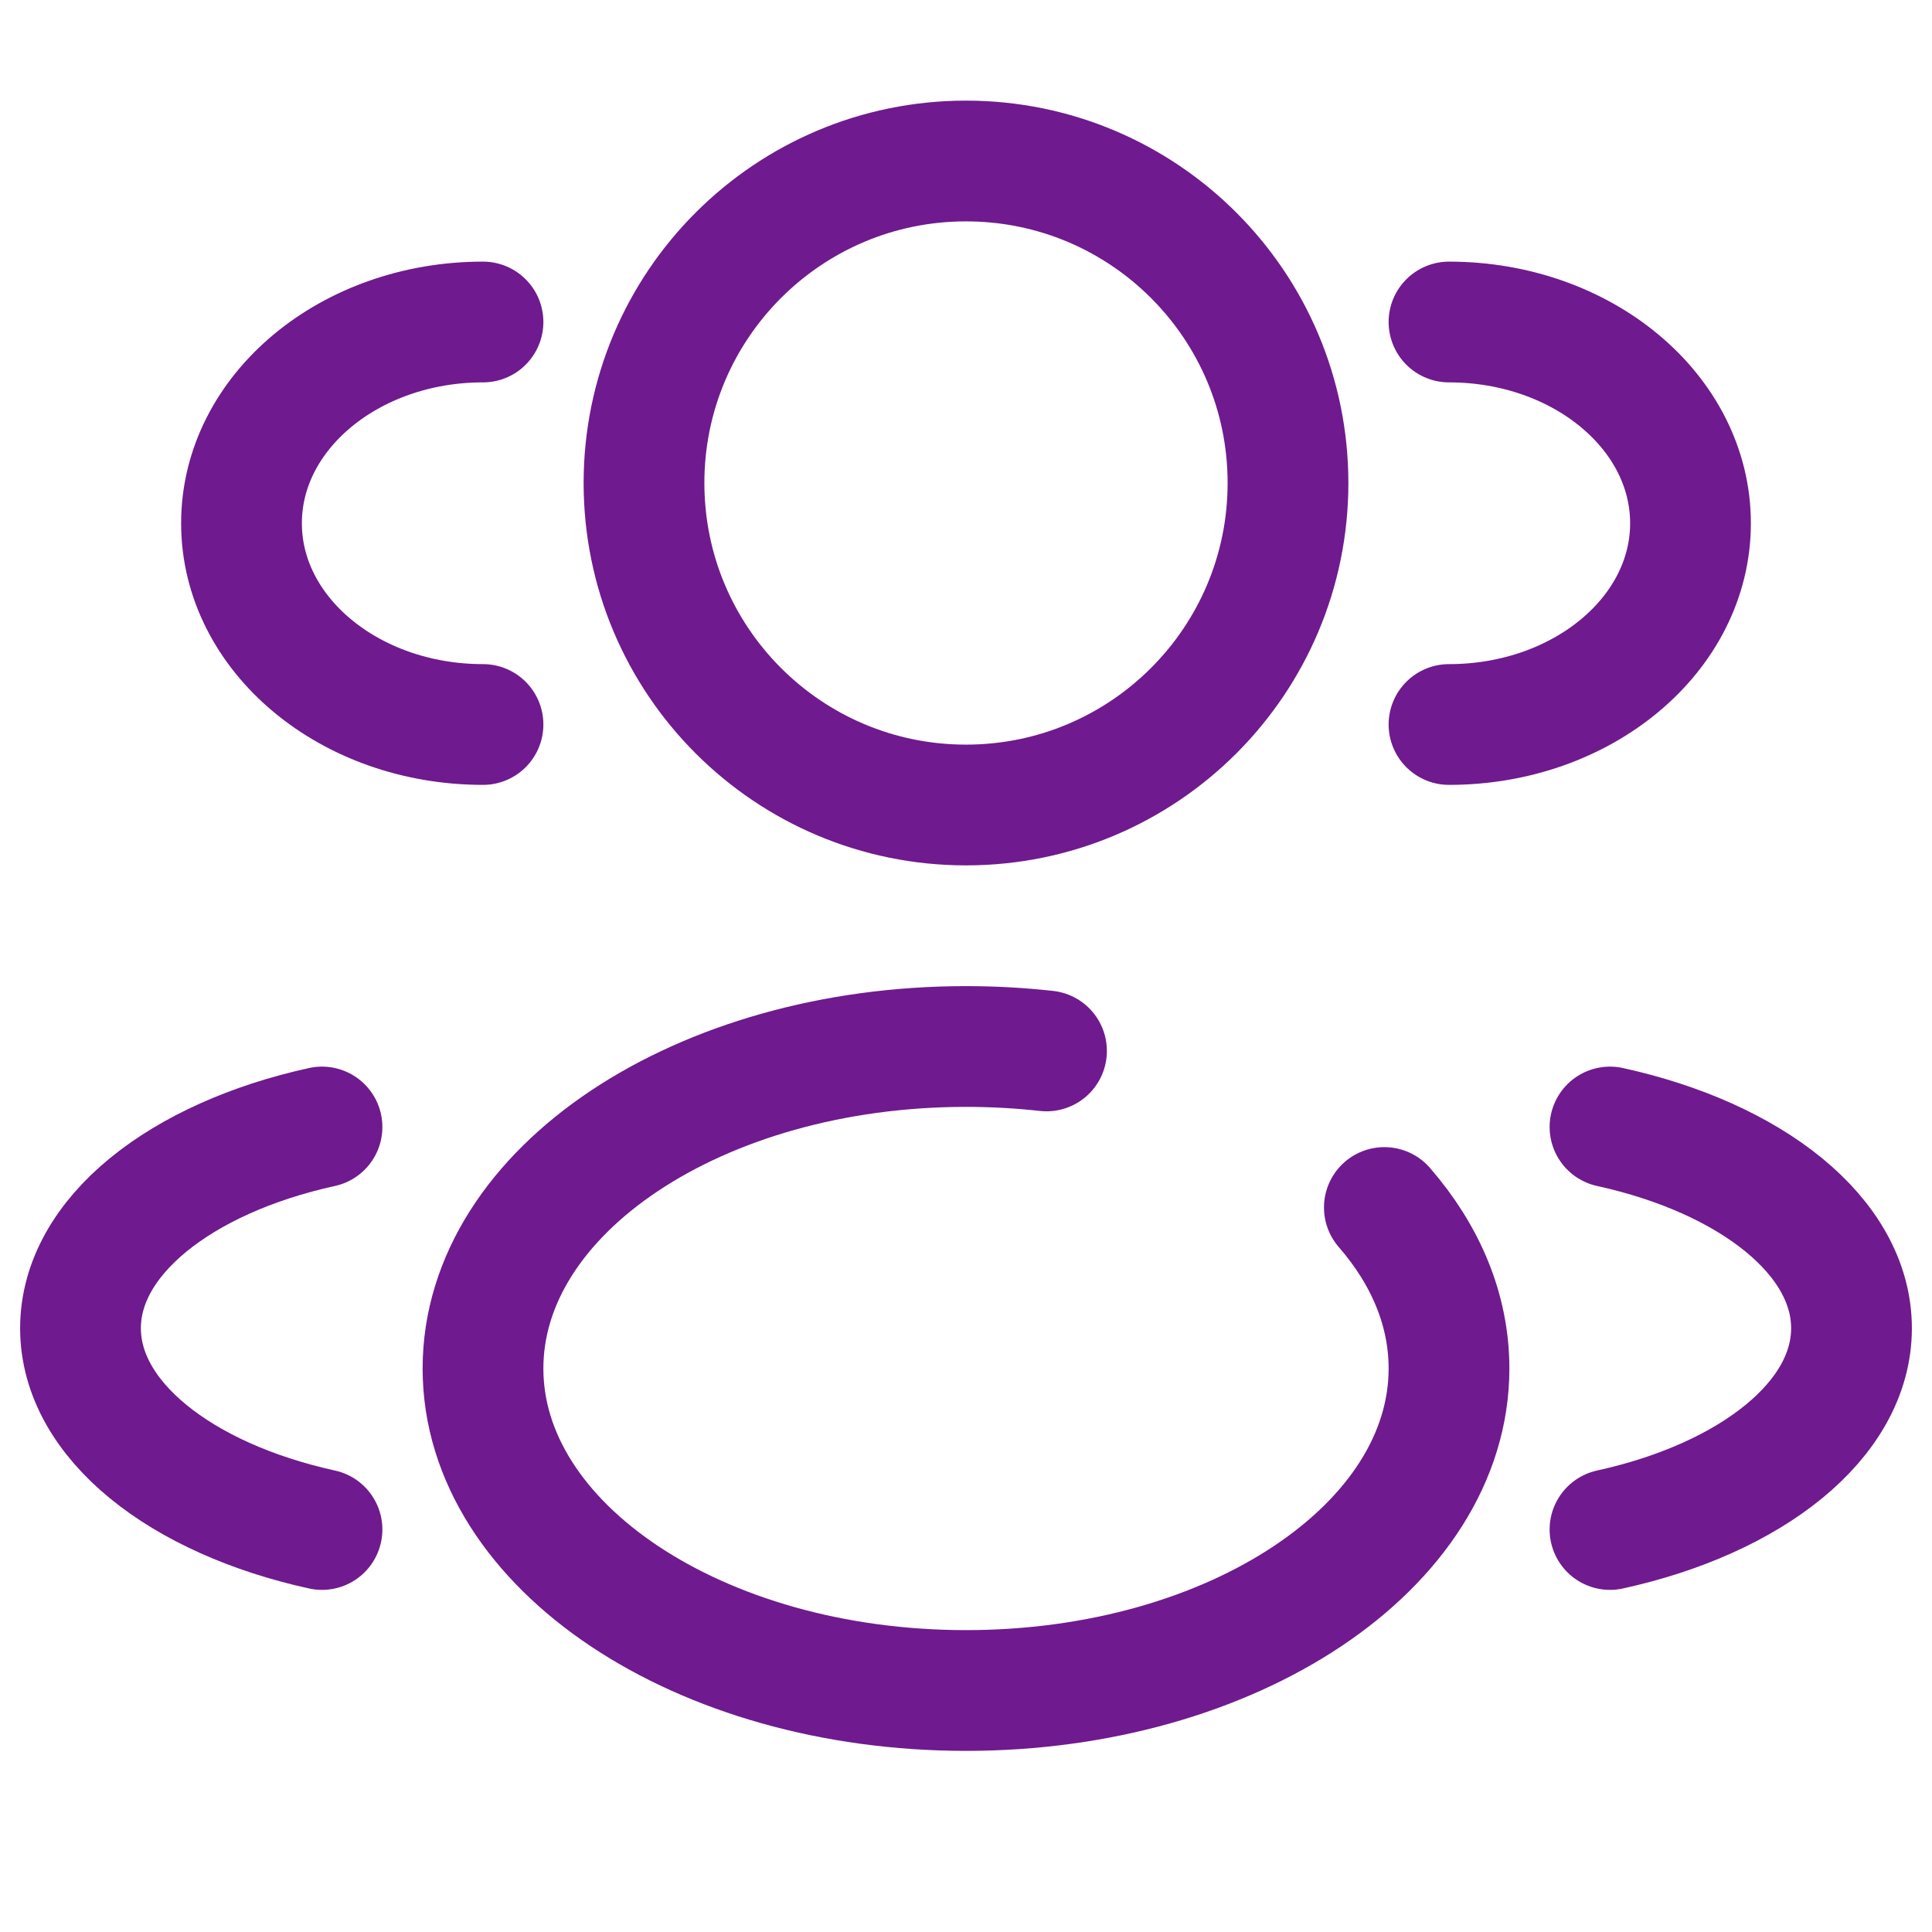
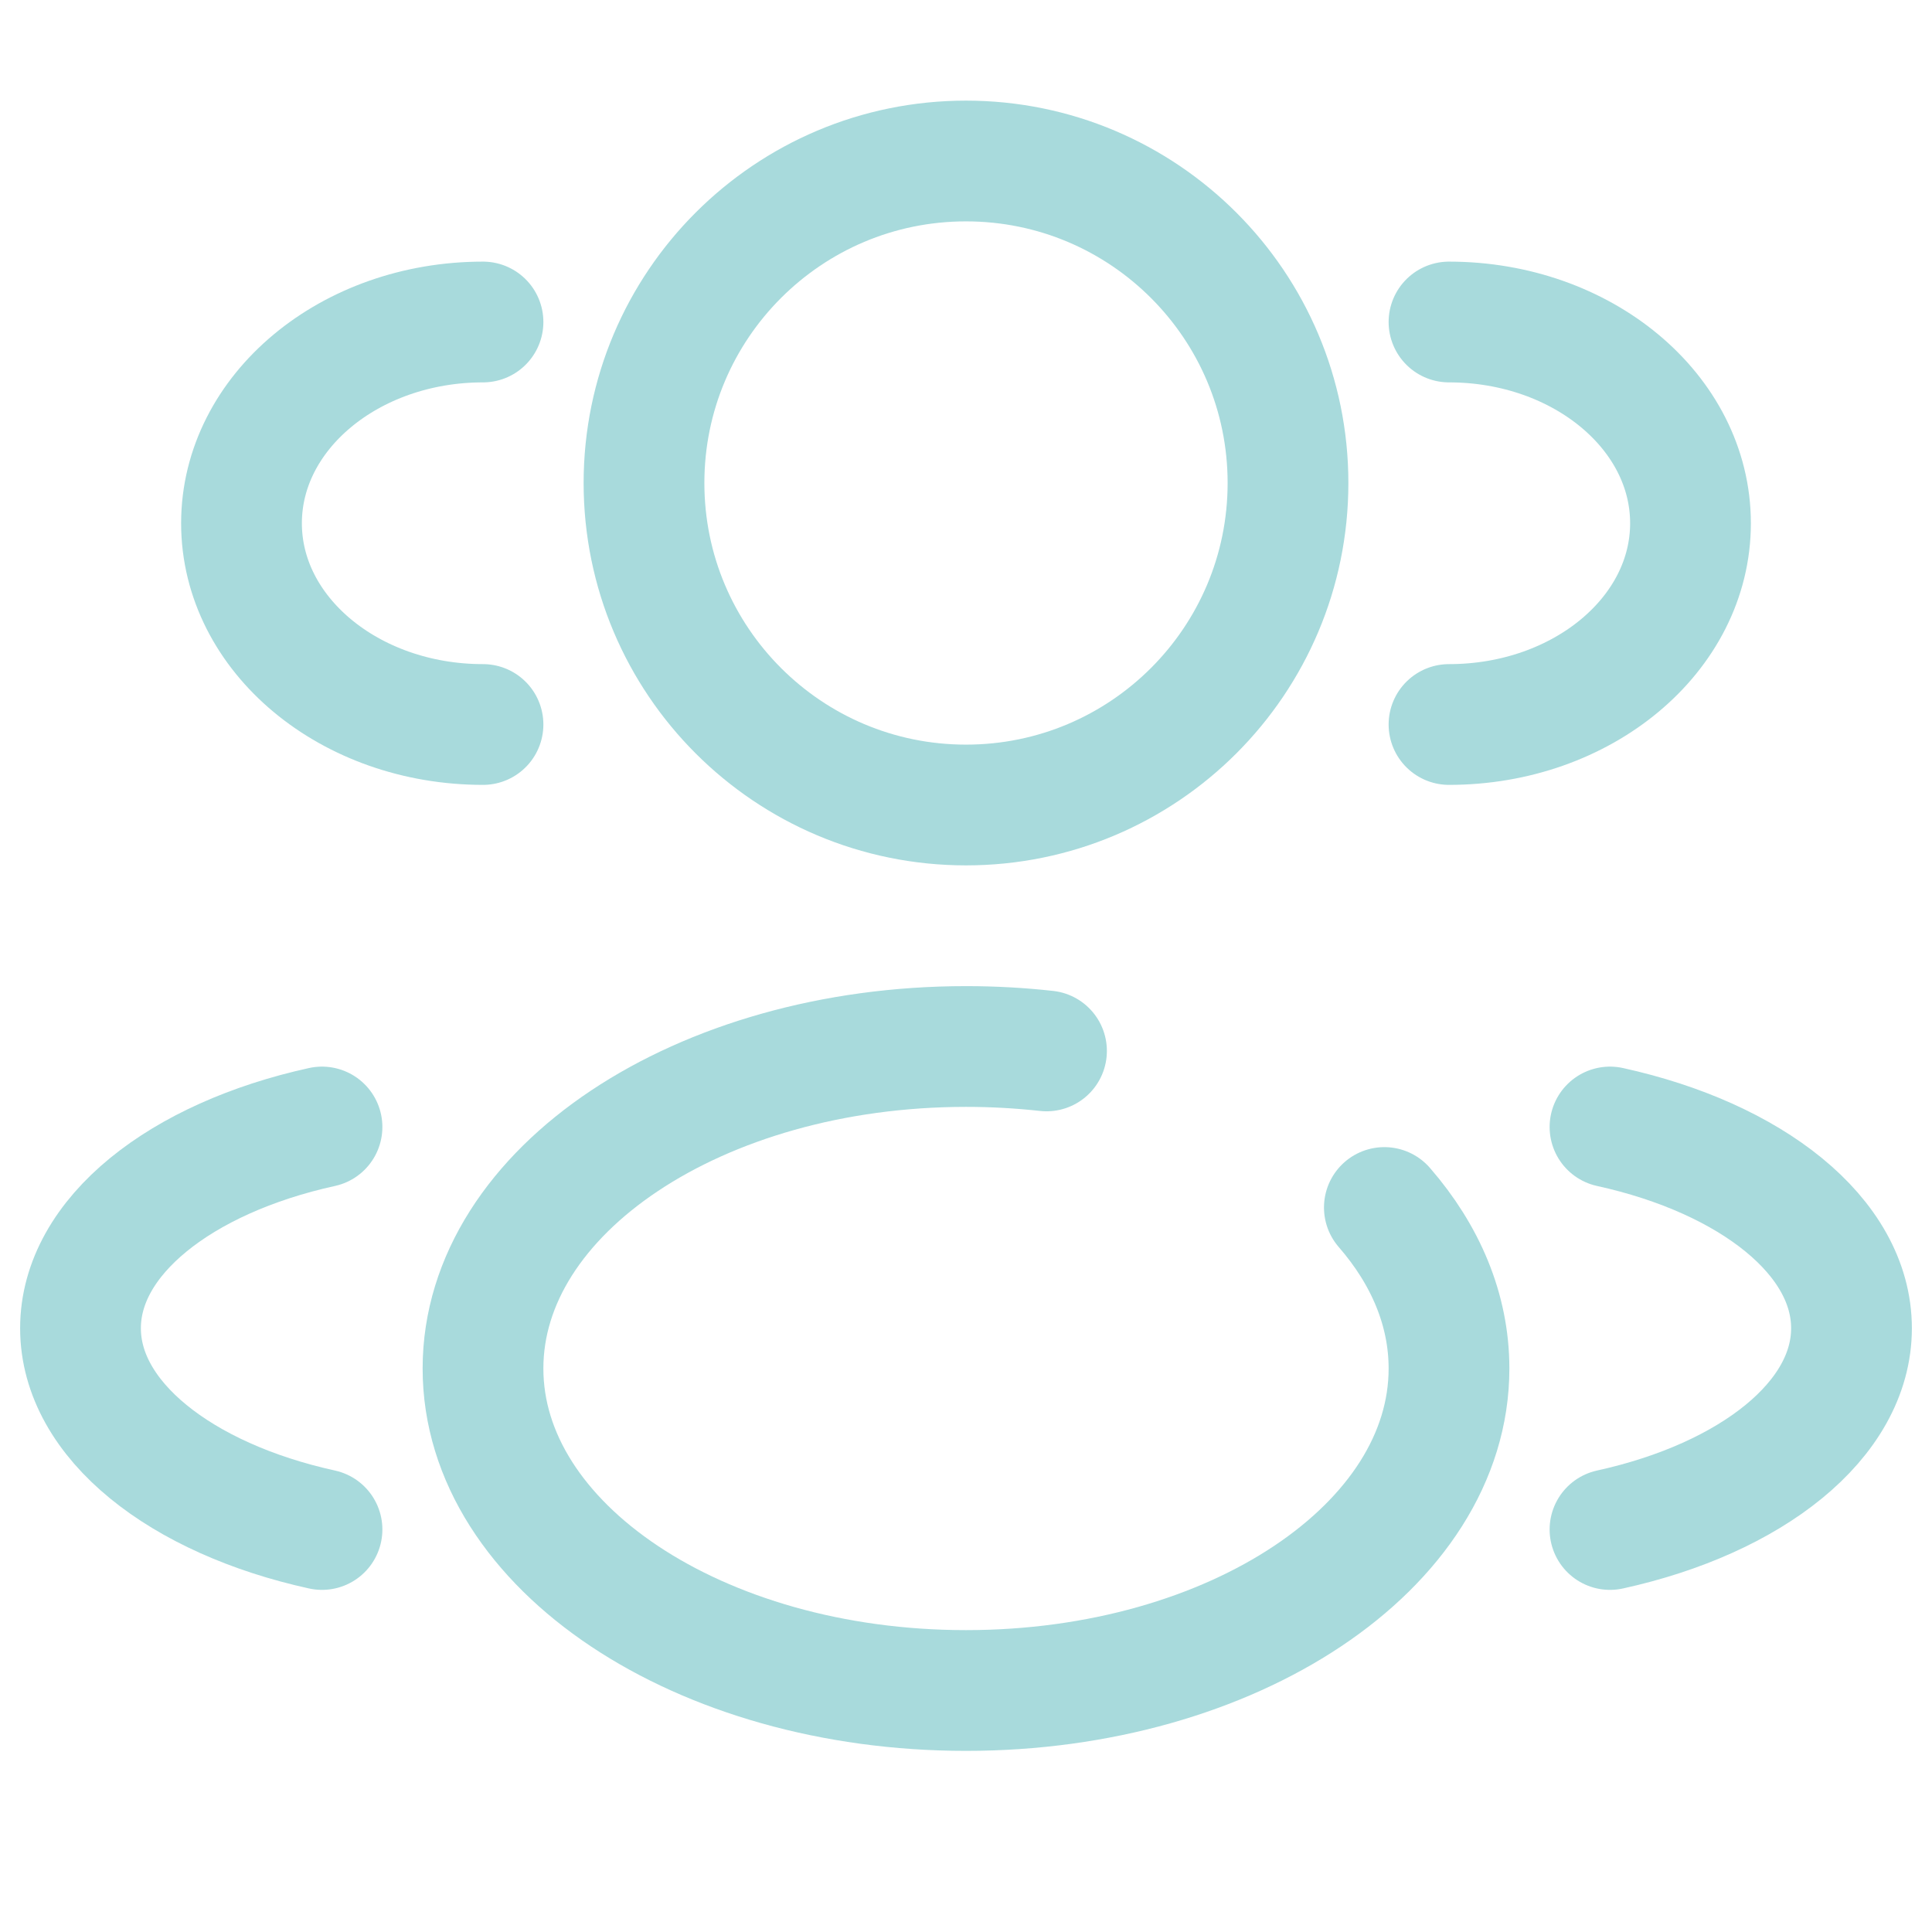
<svg xmlns="http://www.w3.org/2000/svg" width="800px" height="800px" viewBox="0 0 24 24" fill="none" stroke="#a86ce5">
  <g id="SVGRepo_bgCarrier" stroke-width="0" />
  <g id="SVGRepo_tracerCarrier" stroke-linecap="round" stroke-linejoin="round" />
  <g id="SVGRepo_iconCarrier">
-     <circle cx="12" cy="6" r="4" stroke="#6f1a8e" stroke-width="1.5" />
-     <path d="M18 9C19.657 9 21 7.881 21 6.5C21 5.119 19.657 4 18 4" stroke="#6f1a8e" stroke-width="1.5" stroke-linecap="round" />
-     <path d="M6 9C4.343 9 3 7.881 3 6.5C3 5.119 4.343 4 6 4" stroke="#6f1a8e" stroke-width="1.5" stroke-linecap="round" />
-     <path d="M17.197 15C17.708 15.588 18 16.271 18 17C18 19.209 15.314 21 12 21C8.686 21 6 19.209 6 17C6 14.791 8.686 13 12 13C12.341 13 12.675 13.019 13 13.055" stroke="#6f1a8e" stroke-width="1.5" stroke-linecap="round" />
-     <path d="M20 19C21.754 18.615 23 17.641 23 16.5C23 15.359 21.754 14.385 20 14" stroke="#6f1a8e" stroke-width="1.5" stroke-linecap="round" />
-     <path d="M4 19C2.246 18.615 1 17.641 1 16.5C1 15.359 2.246 14.385 4 14" stroke="#6f1a8e" stroke-width="1.5" stroke-linecap="round" />
+     <circle cx="12" cy="6" r="4" stroke="#a8dadc" stroke-width="1.5" />
+     <path d="M18 9C19.657 9 21 7.881 21 6.5C21 5.119 19.657 4 18 4" stroke="#a8dadc" stroke-width="1.5" stroke-linecap="round" />
+     <path d="M6 9C4.343 9 3 7.881 3 6.5C3 5.119 4.343 4 6 4" stroke="#a8dadc" stroke-width="1.5" stroke-linecap="round" />
+     <path d="M17.197 15C17.708 15.588 18 16.271 18 17C18 19.209 15.314 21 12 21C8.686 21 6 19.209 6 17C6 14.791 8.686 13 12 13C12.341 13 12.675 13.019 13 13.055" stroke="#a8dadc" stroke-width="1.5" stroke-linecap="round" />
+     <path d="M20 19C21.754 18.615 23 17.641 23 16.5C23 15.359 21.754 14.385 20 14" stroke="#a8dadc" stroke-width="1.5" stroke-linecap="round" />
+     <path d="M4 19C2.246 18.615 1 17.641 1 16.5C1 15.359 2.246 14.385 4 14" stroke="#a8dadc" stroke-width="1.5" stroke-linecap="round" />
  </g>
</svg>
